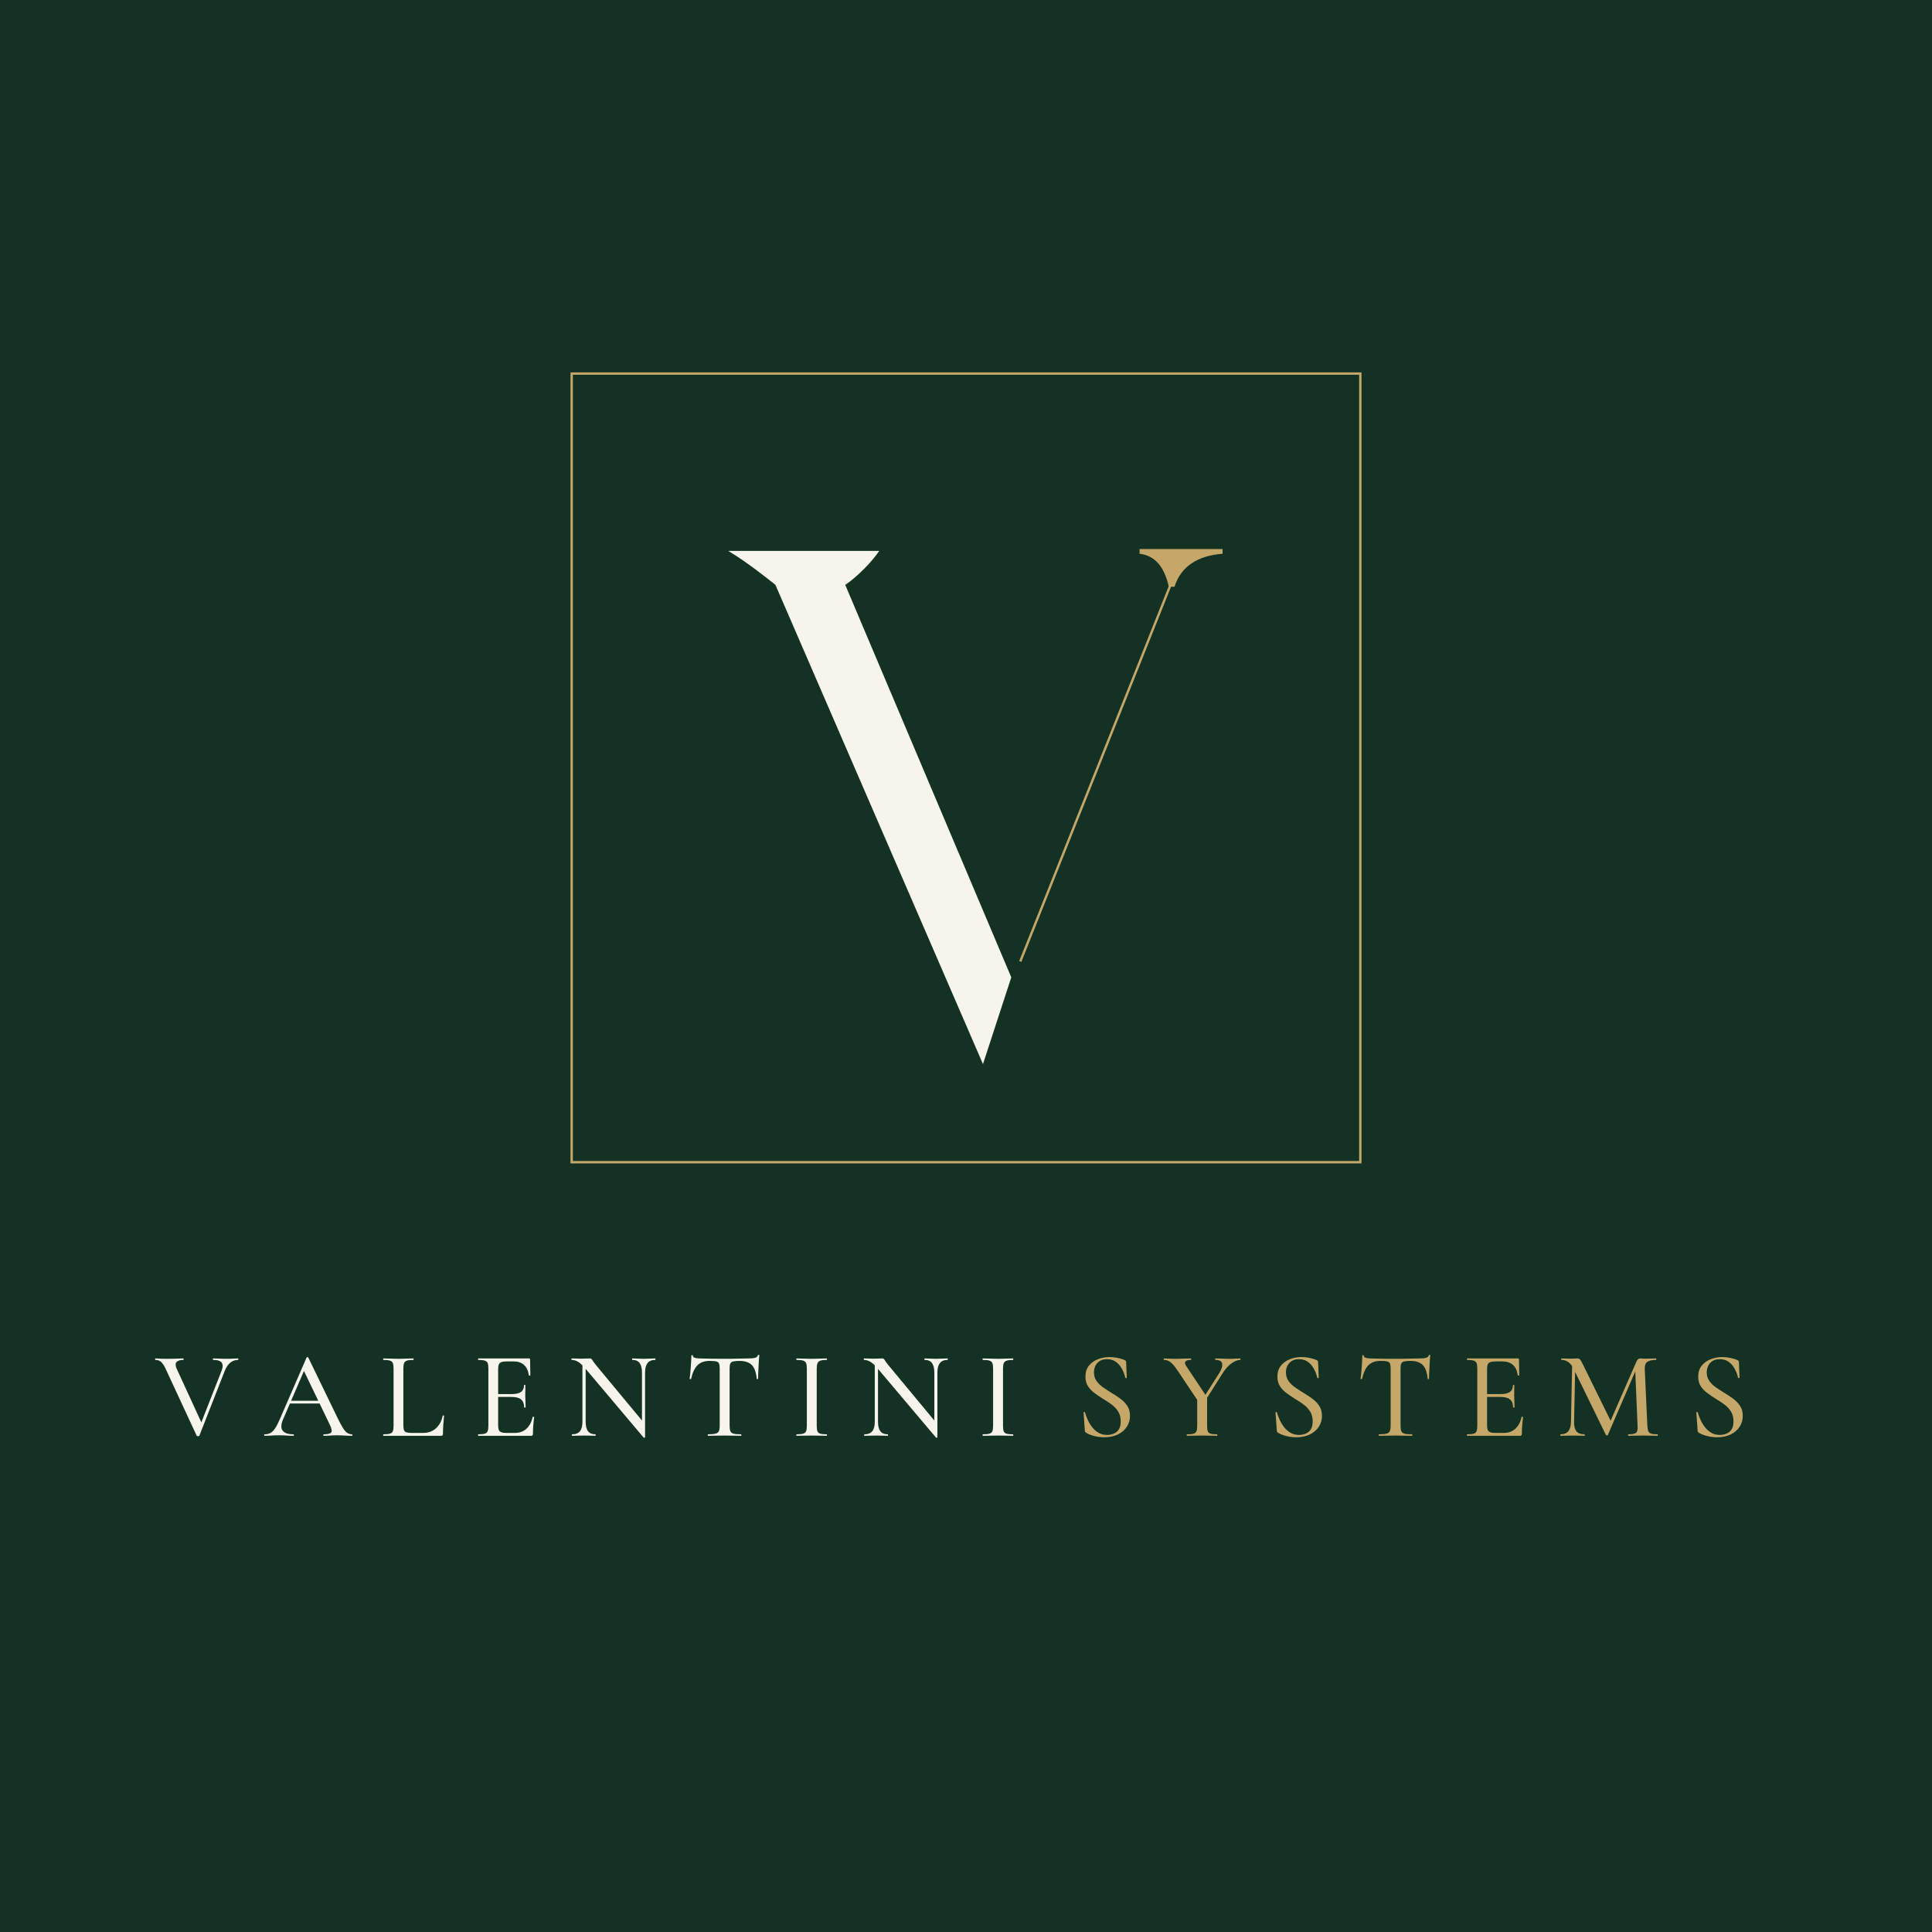
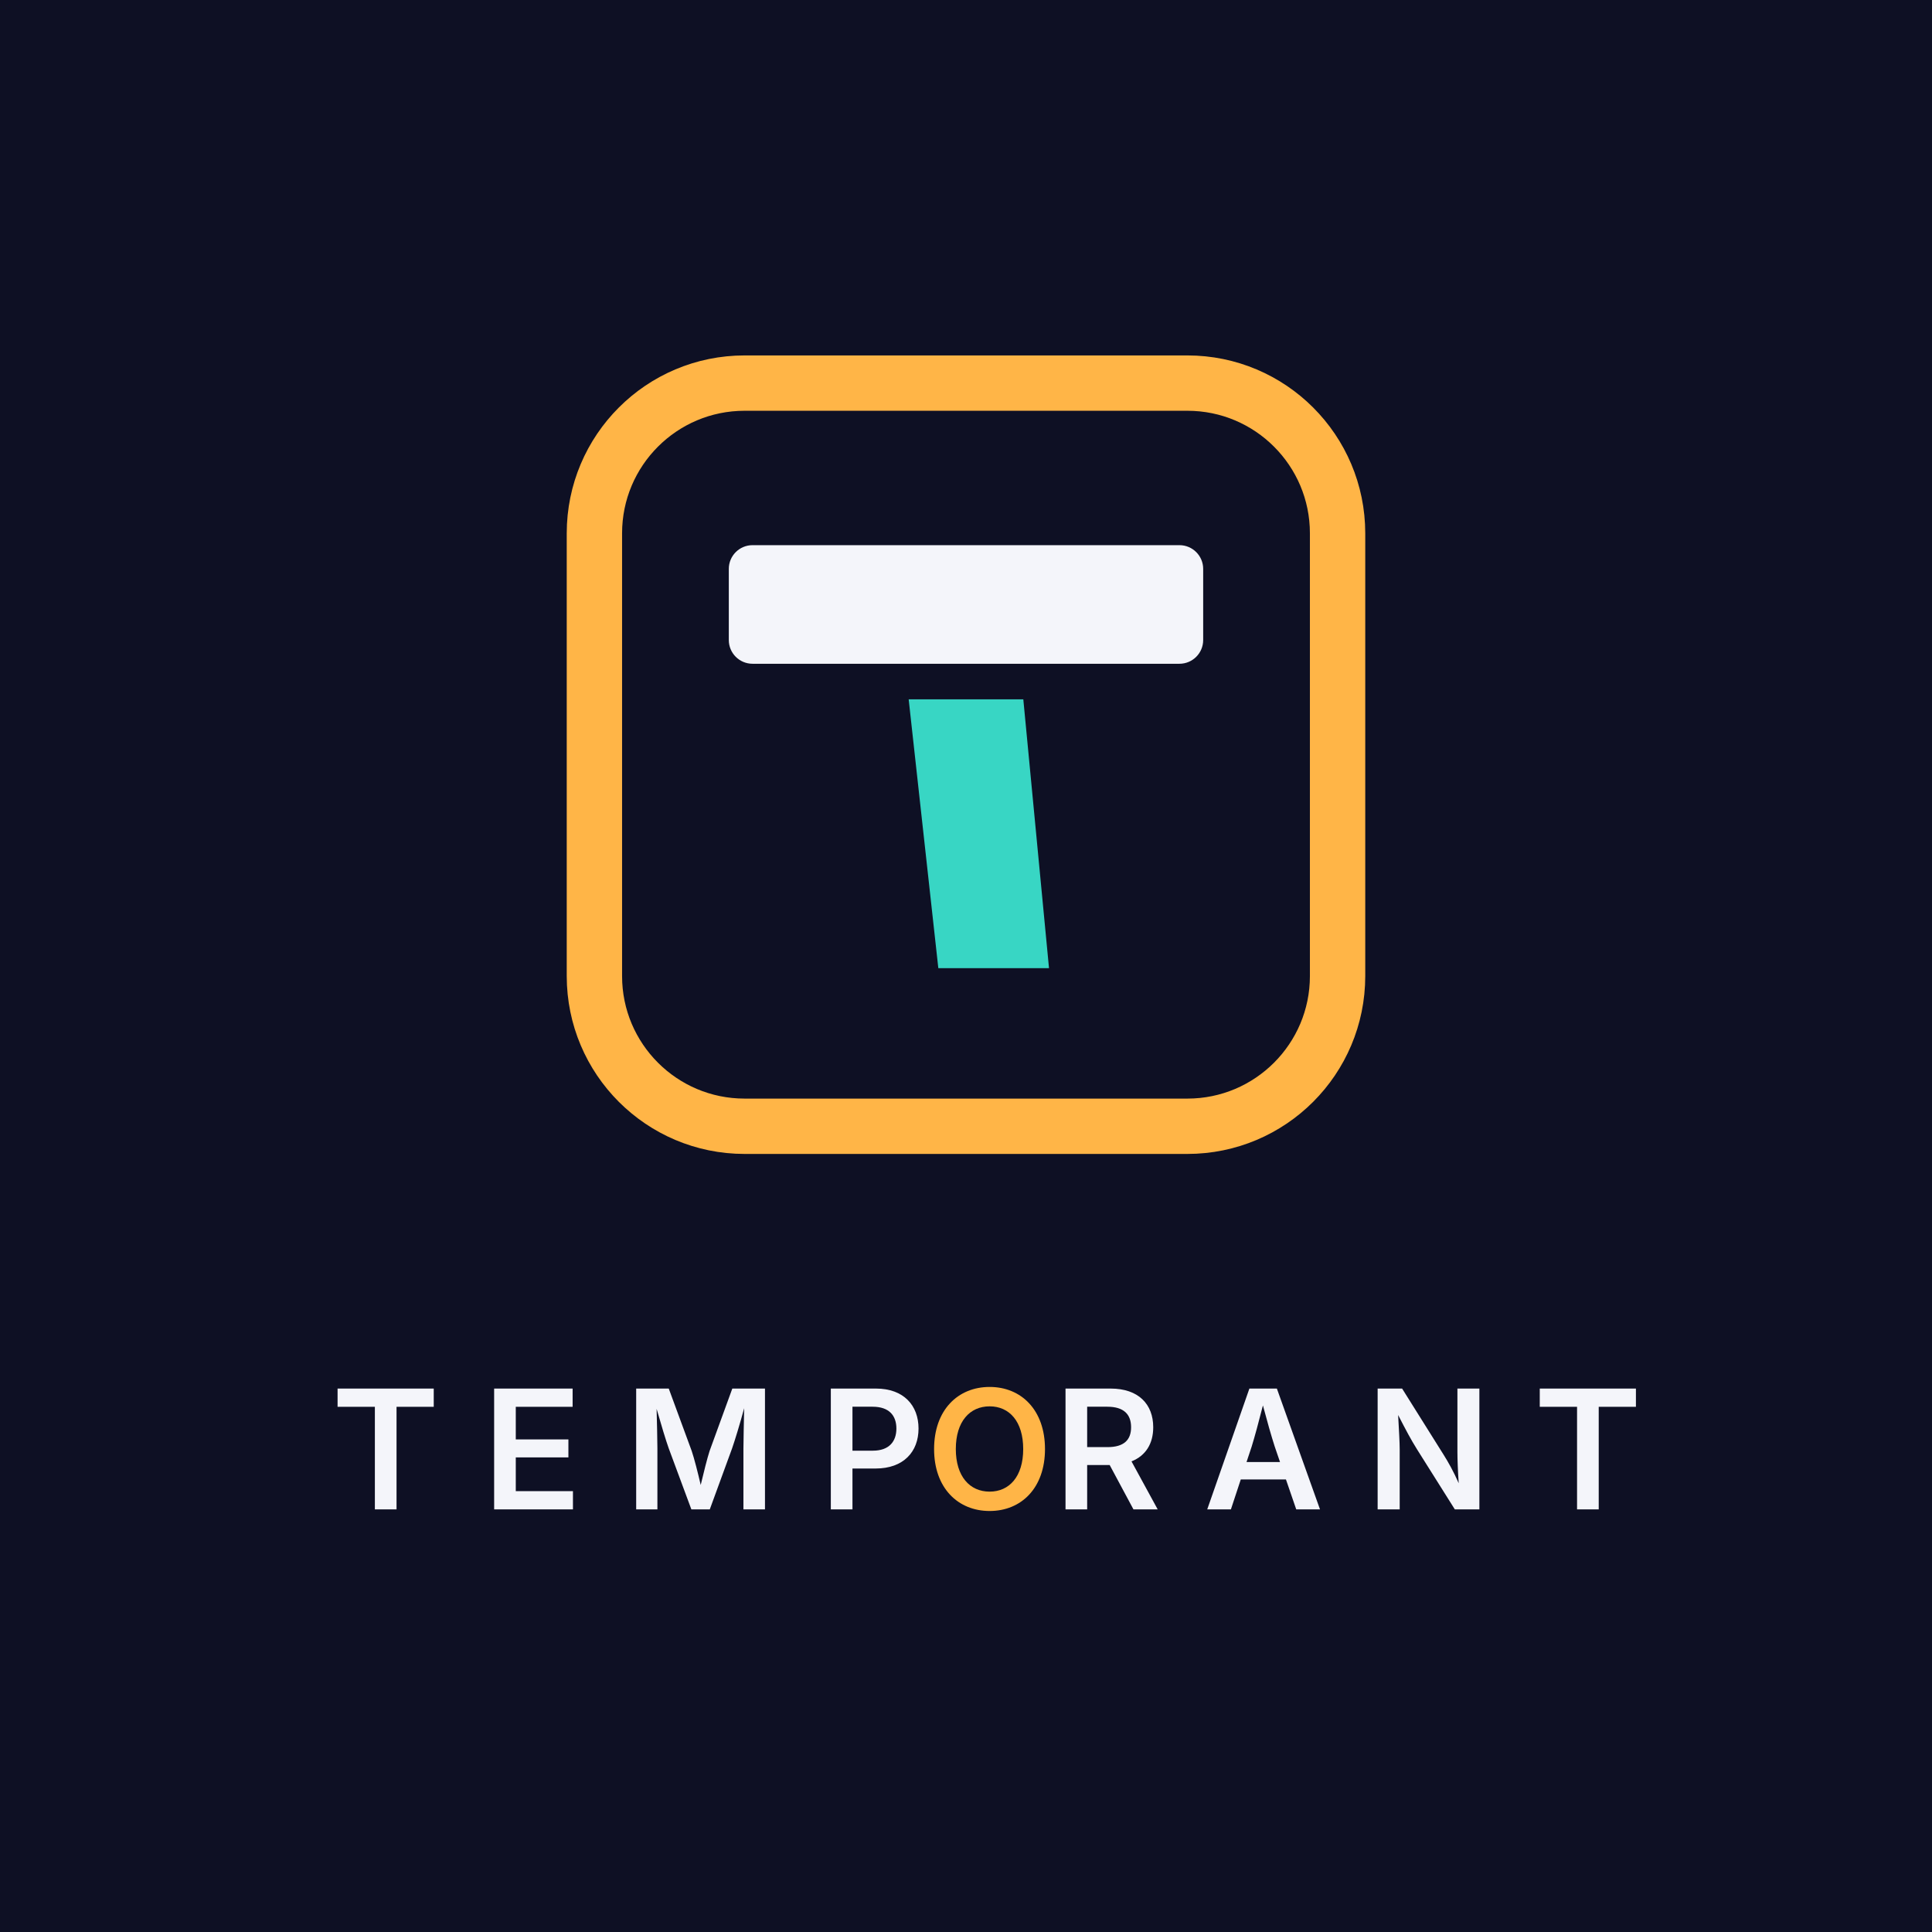
- <svg xmlns="http://www.w3.org/2000/svg" viewBox="0 0 1024 1024">
-   <rect width="1024" height="1024" fill="#133224" />
-   <g transform="translate(302 197)">
-     <rect x="1" y="1" width="418" height="418" fill="none" stroke="#C5A869" stroke-width="1.25" vector-effect="non-scaling-stroke" />
-     <path fill="#F7F4EC" d="M 84 95 H 164 C 160 101, 152 109, 146 113 L 234 321 L 219 367 L 109 113 C 104 109, 94 101, 84 95 Z" />
-     <path fill="#C5A869" d="M 302 94 H 346 V 96.5 C 333 97.5, 324 103, 320.5 114 L 317.5 114 C 315 103, 310 97.5, 302 96.5 Z" />
-     <line x1="318" y1="114" x2="239" y2="312" stroke="#C5A869" stroke-width="1.25" stroke-linecap="square" vector-effect="non-scaling-stroke" />
+ <svg xmlns="http://www.w3.org/2000/svg" viewBox="0 0 1024 1024" width="1024" height="1024">
+   <rect width="1024" height="1024" fill="#0E1024" />
+   <g transform="translate(292 180) scale(1.0476)">
+     <rect x="22" y="22" width="376" height="376" rx="76" fill="none" stroke="#FFB547" stroke-width="28" />
+     <path fill="#F4F5FA" d="M 102 104 H 318 A 12 12 0 0 1 330 116 V 152 A 12 12 0 0 1 318 164 H 102 A 12 12 0 0 1 90 152 V 116 A 12 12 0 0 1 102 104 Z" />
+     <path fill="#38D6C4" d="M 181 182 H 239 L 252 318 H 196 Z" />
  </g>
-   <path fill="#F7F4EC" d="M126.141 720.0Q126.338 720.0 126.338 720.394Q126.338 720.787 126.141 720.787Q123.91 720.787 122.106 722.198Q120.302 723.608 119.056 726.757L105.674 760.934Q105.608 761.197 104.985 761.197Q104.362 761.197 104.23 760.934L87.765 725.445Q86.65 723.018 85.436 721.902Q84.222 720.787 82.386 720.787Q82.189 720.787 82.189 720.394Q82.189 720.0 82.386 720.0Q83.238 720.0 83.96 720.066Q84.682 720.131 85.534 720.164Q86.387 720.197 87.634 720.197Q90.126 720.197 91.898 720.164Q93.669 720.131 94.915 720.066Q96.162 720.0 97.146 720.0Q97.342 720.0 97.342 720.394Q97.342 720.787 97.146 720.787Q94.522 720.787 93.538 721.935Q92.554 723.083 93.734 725.642L107.182 754.899L104.821 758.704L117.482 726.429Q118.531 723.739 117.514 722.263Q116.498 720.787 113.021 720.787Q112.824 720.787 112.824 720.394Q112.824 720.0 113.021 720.0Q114.726 720.0 116.268 720.098Q117.81 720.197 120.302 720.197Q122.205 720.197 123.353 720.098Q124.501 720.0 126.141 720.0Z" />
-   <path fill="#F7F4EC" d="M152.578 743.878 153.365 742.435H171.208L171.667 743.878ZM186.493 760.213Q186.821 760.213 186.821 760.606Q186.821 761.0 186.493 761.0Q184.59 761.0 182.59 760.869Q180.589 760.738 178.686 760.738Q176.587 760.738 175.046 760.869Q173.504 761.0 171.602 761.0Q171.339 761.0 171.339 760.606Q171.339 760.213 171.602 760.213Q174.816 760.213 175.538 759.196Q176.259 758.179 174.816 755.162L160.712 725.838L162.811 722.69L150.019 752.341Q148.314 756.342 149.822 758.278Q151.331 760.213 155.464 760.213Q155.792 760.213 155.792 760.606Q155.792 761.0 155.464 761.0Q153.496 761.0 151.856 760.869Q150.216 760.738 147.723 760.738Q145.296 760.738 143.82 760.869Q142.344 761.0 140.245 761.0Q139.982 761.0 139.982 760.606Q139.982 760.213 140.245 760.213Q142.016 760.213 143.328 759.524Q144.64 758.835 145.854 756.998Q147.067 755.162 148.51 751.75L162.483 719.541Q162.549 719.344 162.942 719.311Q163.336 719.278 163.402 719.541L179.146 752.013Q180.72 755.227 181.868 757.031Q183.016 758.835 184.131 759.524Q185.246 760.213 186.493 760.213Z" />
-   <path fill="#F7F4EC" d="M213.782 725.379V755.424Q213.782 757.13 214.143 758.015Q214.504 758.901 215.521 759.196Q216.538 759.491 218.571 759.491H224.147Q228.411 759.491 231.101 756.998Q233.79 754.506 234.643 750.373Q234.643 750.176 235.004 750.209Q235.365 750.242 235.365 750.438Q235.168 752.341 234.971 755.03Q234.774 757.72 234.774 760.016Q234.774 761.0 233.79 761.0H203.221Q203.09 761.0 203.09 760.606Q203.09 760.213 203.221 760.213Q205.517 760.213 206.665 759.885Q207.813 759.557 208.206 758.573Q208.6 757.589 208.6 755.686V725.314Q208.6 723.411 208.206 722.46Q207.813 721.509 206.665 721.148Q205.517 720.787 203.221 720.787Q203.09 720.787 203.09 720.394Q203.09 720.0 203.221 720.0Q204.795 720.0 206.862 720.098Q208.928 720.197 211.158 720.197Q213.52 720.197 215.521 720.098Q217.522 720.0 219.096 720.0Q219.227 720.0 219.227 720.394Q219.227 720.787 219.096 720.787Q216.8 720.787 215.685 721.148Q214.57 721.509 214.176 722.493Q213.782 723.477 213.782 725.379Z" />
-   <path fill="#F7F4EC" d="M281.482 761.0H253.536Q253.339 761.0 253.339 760.606Q253.339 760.213 253.536 760.213Q255.766 760.213 256.914 759.885Q258.062 759.557 258.456 758.573Q258.85 757.589 258.85 755.686V725.314Q258.85 723.411 258.456 722.46Q258.062 721.509 256.914 721.148Q255.766 720.787 253.536 720.787Q253.339 720.787 253.339 720.394Q253.339 720.0 253.536 720.0H280.301Q280.957 720.0 280.957 720.59L281.088 728.856Q281.088 729.053 280.727 729.086Q280.366 729.118 280.301 728.922Q279.842 725.314 277.742 723.444Q275.643 721.574 272.232 721.574H268.886Q266.918 721.574 265.869 721.902Q264.819 722.23 264.426 723.116Q264.032 724.002 264.032 725.576V755.424Q264.032 756.998 264.393 757.884Q264.754 758.77 265.738 759.13Q266.722 759.491 268.493 759.491H272.822Q276.562 759.491 278.989 757.294Q281.416 755.096 282.334 751.029Q282.334 750.832 282.728 750.898Q283.122 750.963 283.122 751.16Q282.859 752.931 282.662 755.424Q282.466 757.917 282.466 760.016Q282.466 761.0 281.482 761.0ZM277.808 745.912Q277.808 743.091 276.201 741.746Q274.594 740.402 271.051 740.402H261.539V738.893H271.248Q274.594 738.893 276.168 737.745Q277.742 736.597 277.742 734.17Q277.742 734.038 278.103 734.038Q278.464 734.038 278.464 734.17Q278.464 736.203 278.431 737.318Q278.398 738.434 278.398 739.68Q278.398 741.189 278.497 742.698Q278.595 744.206 278.595 745.912Q278.595 746.043 278.202 746.043Q277.808 746.043 277.808 745.912Z" />
-   <path fill="#F7F4EC" d="M308.706 753.522V721.509L310.411 721.64V753.522Q310.411 756.933 311.658 758.573Q312.904 760.213 315.594 760.213Q315.725 760.213 315.725 760.606Q315.725 761.0 315.594 761.0Q314.216 761.0 312.806 760.934Q311.395 760.869 309.624 760.869Q307.918 760.869 306.278 760.934Q304.638 761.0 303.195 761.0Q303.064 761.0 303.064 760.606Q303.064 760.213 303.195 760.213Q306.082 760.213 307.394 758.573Q308.706 756.933 308.706 753.522ZM341.899 761.853Q341.899 761.984 341.604 762.017Q341.309 762.05 341.178 761.984L310.28 725.379Q307.984 722.69 306.311 721.738Q304.638 720.787 302.998 720.787Q302.867 720.787 302.867 720.394Q302.867 720.0 302.998 720.0Q304.245 720.0 305.491 720.066Q306.738 720.131 307.787 720.131Q309.362 720.131 310.674 720.066Q311.986 720.0 312.642 720.0Q313.494 720.0 313.888 720.754Q314.282 721.509 315.79 723.411L341.374 754.243ZM341.899 727.544V761.853L340.259 759.819V727.544Q340.259 724.133 339.046 722.46Q337.832 720.787 335.142 720.787Q335.011 720.787 335.011 720.394Q335.011 720.0 335.142 720.0Q336.52 720.0 337.963 720.098Q339.406 720.197 341.112 720.197Q342.752 720.197 344.326 720.098Q345.901 720.0 347.278 720.0Q347.41 720.0 347.41 720.394Q347.41 720.787 347.278 720.787Q344.523 720.787 343.211 722.46Q341.899 724.133 341.899 727.544Z" />
-   <path fill="#F7F4EC" d="M376.077 721.312Q372.01 721.312 369.714 723.575Q367.418 725.838 366.302 730.824Q366.237 730.955 365.876 730.955Q365.515 730.955 365.515 730.758Q365.646 729.906 365.81 728.331Q365.974 726.757 366.106 724.92Q366.237 723.083 366.335 721.378Q366.434 719.672 366.434 718.557Q366.434 718.229 366.827 718.229Q367.221 718.229 367.221 718.557Q367.221 719.213 367.877 719.508Q368.533 719.803 369.386 719.902Q370.238 720.0 370.829 720.0Q376.47 720.197 384.014 720.197Q388.606 720.197 391.362 720.098Q394.117 720.0 396.675 720.0Q398.906 720.0 400.119 719.705Q401.333 719.41 401.661 718.36Q401.726 718.098 402.087 718.098Q402.448 718.098 402.448 718.36Q402.317 719.344 402.218 721.115Q402.12 722.886 402.022 724.789Q401.923 726.691 401.858 728.331Q401.792 729.971 401.792 730.758Q401.792 730.955 401.431 730.955Q401.07 730.955 401.07 730.758Q400.611 725.642 398.446 723.477Q396.282 721.312 392.018 721.312Q389.722 721.312 388.574 721.607Q387.426 721.902 387.065 722.755Q386.704 723.608 386.704 725.445V755.686Q386.704 757.589 387.13 758.573Q387.557 759.557 388.836 759.885Q390.115 760.213 392.805 760.213Q392.936 760.213 392.936 760.606Q392.936 761.0 392.805 761.0Q391.034 761.0 388.836 760.934Q386.638 760.869 384.014 760.869Q381.522 760.869 379.324 760.934Q377.126 761.0 375.29 761.0Q375.093 761.0 375.093 760.606Q375.093 760.213 375.29 760.213Q377.848 760.213 379.193 759.885Q380.538 759.557 380.997 758.573Q381.456 757.589 381.456 755.686V725.314Q381.456 723.542 381.062 722.657Q380.669 721.771 379.488 721.542Q378.307 721.312 376.077 721.312Z" />
-   <path fill="#F7F4EC" d="M432.886 755.686Q432.886 757.589 433.247 758.573Q433.608 759.557 434.756 759.885Q435.904 760.213 438.2 760.213Q438.331 760.213 438.331 760.606Q438.331 761.0 438.2 761.0Q436.56 761.0 434.559 760.934Q432.558 760.869 430.197 760.869Q427.901 760.869 425.867 760.934Q423.834 761.0 422.194 761.0Q422.062 761.0 422.062 760.606Q422.062 760.213 422.194 760.213Q424.49 760.213 425.67 759.885Q426.851 759.557 427.245 758.573Q427.638 757.589 427.638 755.686V725.314Q427.638 723.411 427.245 722.46Q426.851 721.509 425.67 721.148Q424.49 720.787 422.194 720.787Q422.062 720.787 422.062 720.394Q422.062 720.0 422.194 720.0Q423.834 720.0 425.867 720.098Q427.901 720.197 430.197 720.197Q432.558 720.197 434.592 720.098Q436.626 720.0 438.2 720.0Q438.331 720.0 438.331 720.394Q438.331 720.787 438.2 720.787Q435.904 720.787 434.789 721.181Q433.674 721.574 433.28 722.558Q432.886 723.542 432.886 725.445Z" />
-   <path fill="#F7F4EC" d="M463.653 753.522V721.509L465.358 721.64V753.522Q465.358 756.933 466.605 758.573Q467.851 760.213 470.541 760.213Q470.672 760.213 470.672 760.606Q470.672 761.0 470.541 761.0Q469.163 761.0 467.753 760.934Q466.342 760.869 464.571 760.869Q462.866 760.869 461.226 760.934Q459.586 761.0 458.142 761.0Q458.011 761.0 458.011 760.606Q458.011 760.213 458.142 760.213Q461.029 760.213 462.341 758.573Q463.653 756.933 463.653 753.522ZM496.846 761.853Q496.846 761.984 496.551 762.017Q496.256 762.05 496.125 761.984L465.227 725.379Q462.931 722.69 461.258 721.738Q459.586 720.787 457.946 720.787Q457.814 720.787 457.814 720.394Q457.814 720.0 457.946 720.0Q459.192 720.0 460.438 720.066Q461.685 720.131 462.734 720.131Q464.309 720.131 465.621 720.066Q466.933 720.0 467.589 720.0Q468.442 720.0 468.835 720.754Q469.229 721.509 470.738 723.411L496.322 754.243ZM496.846 727.544V761.853L495.206 759.819V727.544Q495.206 724.133 493.993 722.46Q492.779 720.787 490.09 720.787Q489.958 720.787 489.958 720.394Q489.958 720.0 490.09 720.0Q491.467 720.0 492.91 720.098Q494.354 720.197 496.059 720.197Q497.699 720.197 499.274 720.098Q500.848 720.0 502.226 720.0Q502.357 720.0 502.357 720.394Q502.357 720.787 502.226 720.787Q499.47 720.787 498.158 722.46Q496.846 724.133 496.846 727.544Z" />
-   <path fill="#F7F4EC" d="M531.614 755.686Q531.614 757.589 531.975 758.573Q532.336 759.557 533.484 759.885Q534.632 760.213 536.928 760.213Q537.059 760.213 537.059 760.606Q537.059 761.0 536.928 761.0Q535.288 761.0 533.287 760.934Q531.286 760.869 528.925 760.869Q526.629 760.869 524.595 760.934Q522.562 761.0 520.922 761.0Q520.79 761.0 520.79 760.606Q520.79 760.213 520.922 760.213Q523.218 760.213 524.398 759.885Q525.579 759.557 525.973 758.573Q526.366 757.589 526.366 755.686V725.314Q526.366 723.411 525.973 722.46Q525.579 721.509 524.398 721.148Q523.218 720.787 520.922 720.787Q520.79 720.787 520.79 720.394Q520.79 720.0 520.922 720.0Q522.562 720.0 524.595 720.098Q526.629 720.197 528.925 720.197Q531.286 720.197 533.32 720.098Q535.354 720.0 536.928 720.0Q537.059 720.0 537.059 720.394Q537.059 720.787 536.928 720.787Q534.632 720.787 533.517 721.181Q532.402 721.574 532.008 722.558Q531.614 723.542 531.614 725.445Z" />
-   <path fill="#C5A869" d="M579.83 727.347Q579.83 729.971 581.142 731.874Q582.454 733.776 584.554 735.252Q586.653 736.728 589.014 738.171Q591.442 739.614 593.705 741.254Q595.968 742.894 597.444 745.092Q598.92 747.29 598.92 750.438Q598.92 753.653 597.247 756.211Q595.574 758.77 592.524 760.278Q589.474 761.787 585.21 761.787Q583.504 761.787 581.766 761.492Q580.027 761.197 578.453 760.672Q576.878 760.147 575.566 759.36Q575.304 759.163 575.14 758.901Q574.976 758.638 574.976 758.114L574.32 748.733Q574.254 748.405 574.615 748.372Q574.976 748.339 575.042 748.602Q575.632 750.635 576.616 752.734Q577.6 754.834 578.978 756.572Q580.355 758.31 582.29 759.426Q584.226 760.541 586.784 760.541Q588.555 760.541 590.228 759.885Q591.901 759.229 592.95 757.687Q594 756.146 594 753.39Q594 750.242 592.622 748.077Q591.245 745.912 589.08 744.338Q586.915 742.763 584.488 741.32Q582.192 739.877 580.06 738.302Q577.928 736.728 576.616 734.662Q575.304 732.595 575.304 729.643Q575.304 726.101 577.174 723.805Q579.043 721.509 581.962 720.394Q584.882 719.278 587.965 719.278Q589.998 719.278 592.098 719.672Q594.197 720.066 595.902 720.787Q596.493 721.05 596.69 721.345Q596.886 721.64 596.886 721.968L597.214 730.168Q597.214 730.365 596.886 730.43Q596.558 730.496 596.427 730.234Q596.23 729.118 595.574 727.446Q594.918 725.773 593.803 724.166Q592.688 722.558 590.95 721.476Q589.211 720.394 586.718 720.394Q584.422 720.394 582.914 721.345Q581.405 722.296 580.618 723.838Q579.83 725.379 579.83 727.347Z" />
-   <path fill="#C5A869" d="M636.968 742.304 646.283 727.675Q648.251 724.395 647.726 722.591Q647.202 720.787 644.25 720.787Q644.053 720.787 644.053 720.394Q644.053 720.0 644.25 720.0Q646.152 720.0 647.825 720.098Q649.498 720.197 652.253 720.197Q653.893 720.197 654.91 720.098Q655.926 720.0 657.37 720.0Q657.501 720.0 657.501 720.394Q657.501 720.787 657.37 720.787Q655.926 720.787 654.221 721.673Q652.515 722.558 650.908 724.166Q649.301 725.773 647.923 728.003L638.214 743.354ZM635.328 743.157 624.11 726.363Q621.946 723.149 620.371 721.968Q618.797 720.787 616.96 720.787Q616.763 720.787 616.763 720.394Q616.763 720.0 616.96 720.0Q618.01 720.0 619.19 720.098Q620.371 720.197 621.421 720.197Q623.258 720.197 625.029 720.164Q626.8 720.131 628.407 720.066Q630.014 720.0 631.195 720.0Q631.326 720.0 631.326 720.394Q631.326 720.787 631.195 720.787Q628.834 720.787 628.276 721.706Q627.718 722.624 628.834 724.198L639.461 740.139ZM634.541 740.664 639.789 740.074V755.686Q639.789 757.589 640.15 758.573Q640.51 759.557 641.626 759.885Q642.741 760.213 645.037 760.213Q645.234 760.213 645.234 760.606Q645.234 761.0 645.037 761.0Q643.462 761.0 641.462 760.934Q639.461 760.869 637.099 760.869Q634.869 760.869 632.802 760.934Q630.736 761.0 629.162 761.0Q628.965 761.0 628.965 760.606Q628.965 760.213 629.162 760.213Q631.458 760.213 632.606 759.885Q633.754 759.557 634.147 758.573Q634.541 757.589 634.541 755.686Z" />
-   <path fill="#C5A869" d="M681.576 727.347Q681.576 729.971 682.888 731.874Q684.2 733.776 686.299 735.252Q688.398 736.728 690.76 738.171Q693.187 739.614 695.45 741.254Q697.714 742.894 699.19 745.092Q700.666 747.29 700.666 750.438Q700.666 753.653 698.993 756.211Q697.32 758.77 694.27 760.278Q691.219 761.787 686.955 761.787Q685.25 761.787 683.511 761.492Q681.773 761.197 680.198 760.672Q678.624 760.147 677.312 759.36Q677.05 759.163 676.886 758.901Q676.722 758.638 676.722 758.114L676.066 748.733Q676.0 748.405 676.361 748.372Q676.722 748.339 676.787 748.602Q677.378 750.635 678.362 752.734Q679.346 754.834 680.723 756.572Q682.101 758.31 684.036 759.426Q685.971 760.541 688.53 760.541Q690.301 760.541 691.974 759.885Q693.646 759.229 694.696 757.687Q695.746 756.146 695.746 753.39Q695.746 750.242 694.368 748.077Q692.99 745.912 690.826 744.338Q688.661 742.763 686.234 741.32Q683.938 739.877 681.806 738.302Q679.674 736.728 678.362 734.662Q677.05 732.595 677.05 729.643Q677.05 726.101 678.919 723.805Q680.789 721.509 683.708 720.394Q686.627 719.278 689.71 719.278Q691.744 719.278 693.843 719.672Q695.942 720.066 697.648 720.787Q698.238 721.05 698.435 721.345Q698.632 721.64 698.632 721.968L698.96 730.168Q698.96 730.365 698.632 730.43Q698.304 730.496 698.173 730.234Q697.976 729.118 697.32 727.446Q696.664 725.773 695.549 724.166Q694.434 722.558 692.695 721.476Q690.957 720.394 688.464 720.394Q686.168 720.394 684.659 721.345Q683.15 722.296 682.363 723.838Q681.576 725.379 681.576 727.347Z" />
-   <path fill="#C5A869" d="M731.694 721.312Q727.627 721.312 725.331 723.575Q723.035 725.838 721.92 730.824Q721.854 730.955 721.494 730.955Q721.133 730.955 721.133 730.758Q721.264 729.906 721.428 728.331Q721.592 726.757 721.723 724.92Q721.854 723.083 721.953 721.378Q722.051 719.672 722.051 718.557Q722.051 718.229 722.445 718.229Q722.838 718.229 722.838 718.557Q722.838 719.213 723.494 719.508Q724.15 719.803 725.003 719.902Q725.856 720.0 726.446 720.0Q732.088 720.197 739.632 720.197Q744.224 720.197 746.979 720.098Q749.734 720.0 752.293 720.0Q754.523 720.0 755.737 719.705Q756.95 719.41 757.278 718.36Q757.344 718.098 757.705 718.098Q758.066 718.098 758.066 718.36Q757.934 719.344 757.836 721.115Q757.738 722.886 757.639 724.789Q757.541 726.691 757.475 728.331Q757.41 729.971 757.41 730.758Q757.41 730.955 757.049 730.955Q756.688 730.955 756.688 730.758Q756.229 725.642 754.064 723.477Q751.899 721.312 747.635 721.312Q745.339 721.312 744.191 721.607Q743.043 721.902 742.682 722.755Q742.322 723.608 742.322 725.445V755.686Q742.322 757.589 742.748 758.573Q743.174 759.557 744.454 759.885Q745.733 760.213 748.422 760.213Q748.554 760.213 748.554 760.606Q748.554 761.0 748.422 761.0Q746.651 761.0 744.454 760.934Q742.256 760.869 739.632 760.869Q737.139 760.869 734.942 760.934Q732.744 761.0 730.907 761.0Q730.71 761.0 730.71 760.606Q730.71 760.213 730.907 760.213Q733.466 760.213 734.81 759.885Q736.155 759.557 736.614 758.573Q737.074 757.589 737.074 755.686V725.314Q737.074 723.542 736.68 722.657Q736.286 721.771 735.106 721.542Q733.925 721.312 731.694 721.312Z" />
-   <path fill="#C5A869" d="M805.626 761.0H777.68Q777.483 761.0 777.483 760.606Q777.483 760.213 777.68 760.213Q779.91 760.213 781.058 759.885Q782.206 759.557 782.6 758.573Q782.994 757.589 782.994 755.686V725.314Q782.994 723.411 782.6 722.46Q782.206 721.509 781.058 721.148Q779.91 720.787 777.68 720.787Q777.483 720.787 777.483 720.394Q777.483 720.0 777.68 720.0H804.445Q805.101 720.0 805.101 720.59L805.232 728.856Q805.232 729.053 804.871 729.086Q804.51 729.118 804.445 728.922Q803.986 725.314 801.886 723.444Q799.787 721.574 796.376 721.574H793.03Q791.062 721.574 790.013 721.902Q788.963 722.23 788.57 723.116Q788.176 724.002 788.176 725.576V755.424Q788.176 756.998 788.537 757.884Q788.898 758.77 789.882 759.13Q790.866 759.491 792.637 759.491H796.966Q800.706 759.491 803.133 757.294Q805.56 755.096 806.478 751.029Q806.478 750.832 806.872 750.898Q807.266 750.963 807.266 751.16Q807.003 752.931 806.806 755.424Q806.61 757.917 806.61 760.016Q806.61 761.0 805.626 761.0ZM801.952 745.912Q801.952 743.091 800.345 741.746Q798.738 740.402 795.195 740.402H785.683V738.893H795.392Q798.738 738.893 800.312 737.745Q801.886 736.597 801.886 734.17Q801.886 734.038 802.247 734.038Q802.608 734.038 802.608 734.17Q802.608 736.203 802.575 737.318Q802.542 738.434 802.542 739.68Q802.542 741.189 802.641 742.698Q802.739 744.206 802.739 745.912Q802.739 746.043 802.346 746.043Q801.952 746.043 801.952 745.912Z" />
-   <path fill="#C5A869" d="M832.653 753.522 833.309 721.509 834.949 721.64 834.293 753.522Q834.227 756.933 835.506 758.573Q836.786 760.213 839.803 760.213Q840.0 760.213 840.0 760.606Q840.0 761.0 839.803 761.0Q838.36 761.0 836.851 760.934Q835.342 760.869 833.44 760.869Q831.669 760.869 830.094 760.934Q828.52 761.0 827.142 761.0Q827.011 761.0 827.011 760.606Q827.011 760.213 827.142 760.213Q829.898 760.213 831.242 758.573Q832.587 756.933 832.653 753.522ZM878.573 760.213Q878.704 760.213 878.704 760.606Q878.704 761.0 878.573 761.0Q876.933 761.0 874.899 760.934Q872.866 760.869 870.57 760.869Q868.405 760.869 866.502 760.934Q864.6 761.0 863.091 761.0Q862.894 761.0 862.894 760.606Q862.894 760.213 863.091 760.213Q866.306 760.213 867.224 759.36Q868.142 758.507 867.946 755.686L866.634 724.789L869.192 721.115L852.202 760.541Q852.136 760.803 851.71 760.803Q851.283 760.803 851.152 760.541L834.03 725.445Q831.734 720.787 827.602 720.787Q827.47 720.787 827.47 720.394Q827.47 720.0 827.602 720.0Q828.782 720.0 830.062 720.066Q831.341 720.131 832.259 720.131Q833.506 720.131 834.522 720.066Q835.539 720.0 836.064 720.0Q836.982 720.0 837.507 720.623Q838.032 721.246 839.082 723.411L853.973 753.653L851.546 757.851L867.355 721.64Q867.683 720.853 868.175 720.426Q868.667 720.0 869.323 720.0Q869.782 720.0 870.471 720.066Q871.16 720.131 872.078 720.131Q873.915 720.131 875.162 720.066Q876.408 720.0 877.72 720.0Q877.851 720.0 877.851 720.394Q877.851 720.787 877.72 720.787Q874.571 720.787 873.128 721.804Q871.685 722.821 871.75 725.51L873.128 755.686Q873.259 757.589 873.653 758.573Q874.046 759.557 875.162 759.885Q876.277 760.213 878.573 760.213Z" />
-   <path fill="#C5A869" d="M904.616 727.347Q904.616 729.971 905.928 731.874Q907.24 733.776 909.339 735.252Q911.438 736.728 913.8 738.171Q916.227 739.614 918.49 741.254Q920.754 742.894 922.23 745.092Q923.706 747.29 923.706 750.438Q923.706 753.653 922.033 756.211Q920.36 758.77 917.31 760.278Q914.259 761.787 909.995 761.787Q908.29 761.787 906.551 761.492Q904.813 761.197 903.238 760.672Q901.664 760.147 900.352 759.36Q900.09 759.163 899.926 758.901Q899.762 758.638 899.762 758.114L899.106 748.733Q899.04 748.405 899.401 748.372Q899.762 748.339 899.827 748.602Q900.418 750.635 901.402 752.734Q902.386 754.834 903.763 756.572Q905.141 758.31 907.076 759.426Q909.011 760.541 911.57 760.541Q913.341 760.541 915.014 759.885Q916.686 759.229 917.736 757.687Q918.786 756.146 918.786 753.39Q918.786 750.242 917.408 748.077Q916.03 745.912 913.866 744.338Q911.701 742.763 909.274 741.32Q906.978 739.877 904.846 738.302Q902.714 736.728 901.402 734.662Q900.09 732.595 900.09 729.643Q900.09 726.101 901.959 723.805Q903.829 721.509 906.748 720.394Q909.667 719.278 912.75 719.278Q914.784 719.278 916.883 719.672Q918.982 720.066 920.688 720.787Q921.278 721.05 921.475 721.345Q921.672 721.64 921.672 721.968L922.0 730.168Q922.0 730.365 921.672 730.43Q921.344 730.496 921.213 730.234Q921.016 729.118 920.36 727.446Q919.704 725.773 918.589 724.166Q917.474 722.558 915.735 721.476Q913.997 720.394 911.504 720.394Q909.208 720.394 907.699 721.345Q906.19 722.296 905.403 723.838Q904.616 725.379 904.616 727.347Z" />
+   <text x="523" y="800" text-anchor="middle" font-family="Inter, Helvetica, Arial, sans-serif" font-size="88" font-weight="600" letter-spacing="22" fill="#F4F5FA">TEMP<tspan fill="#FFB547">O</tspan>RANT</text>
</svg>
